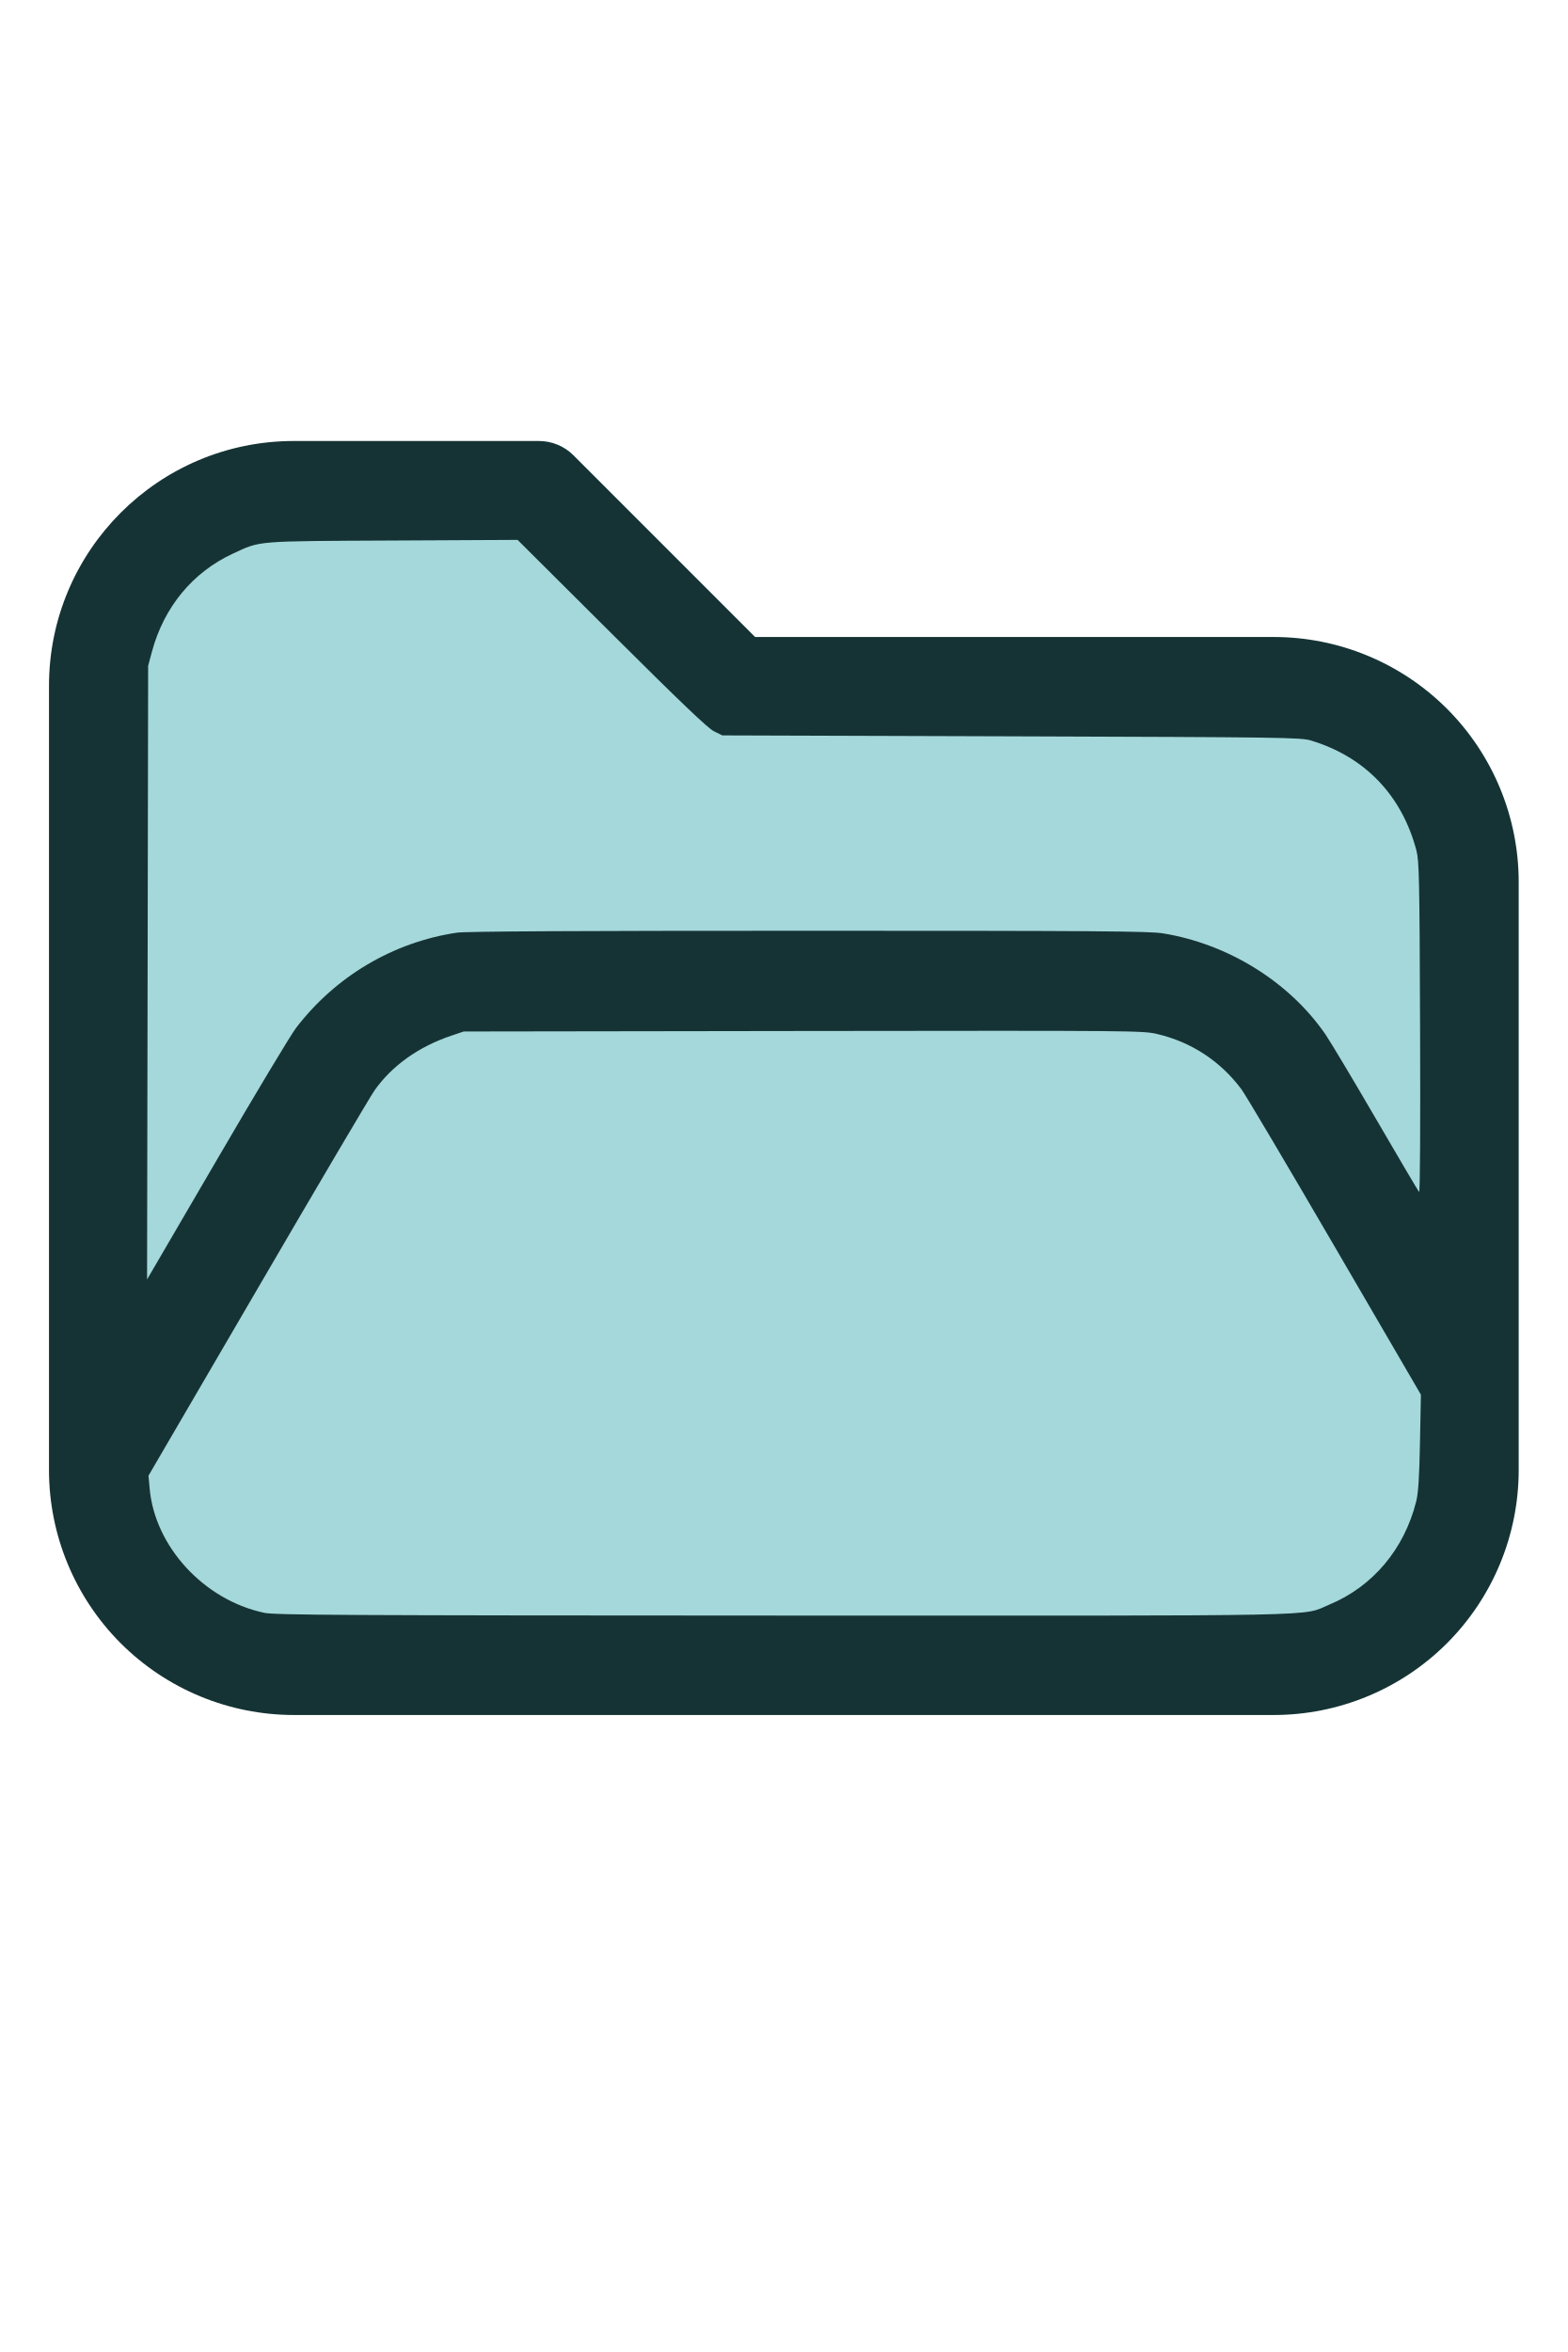
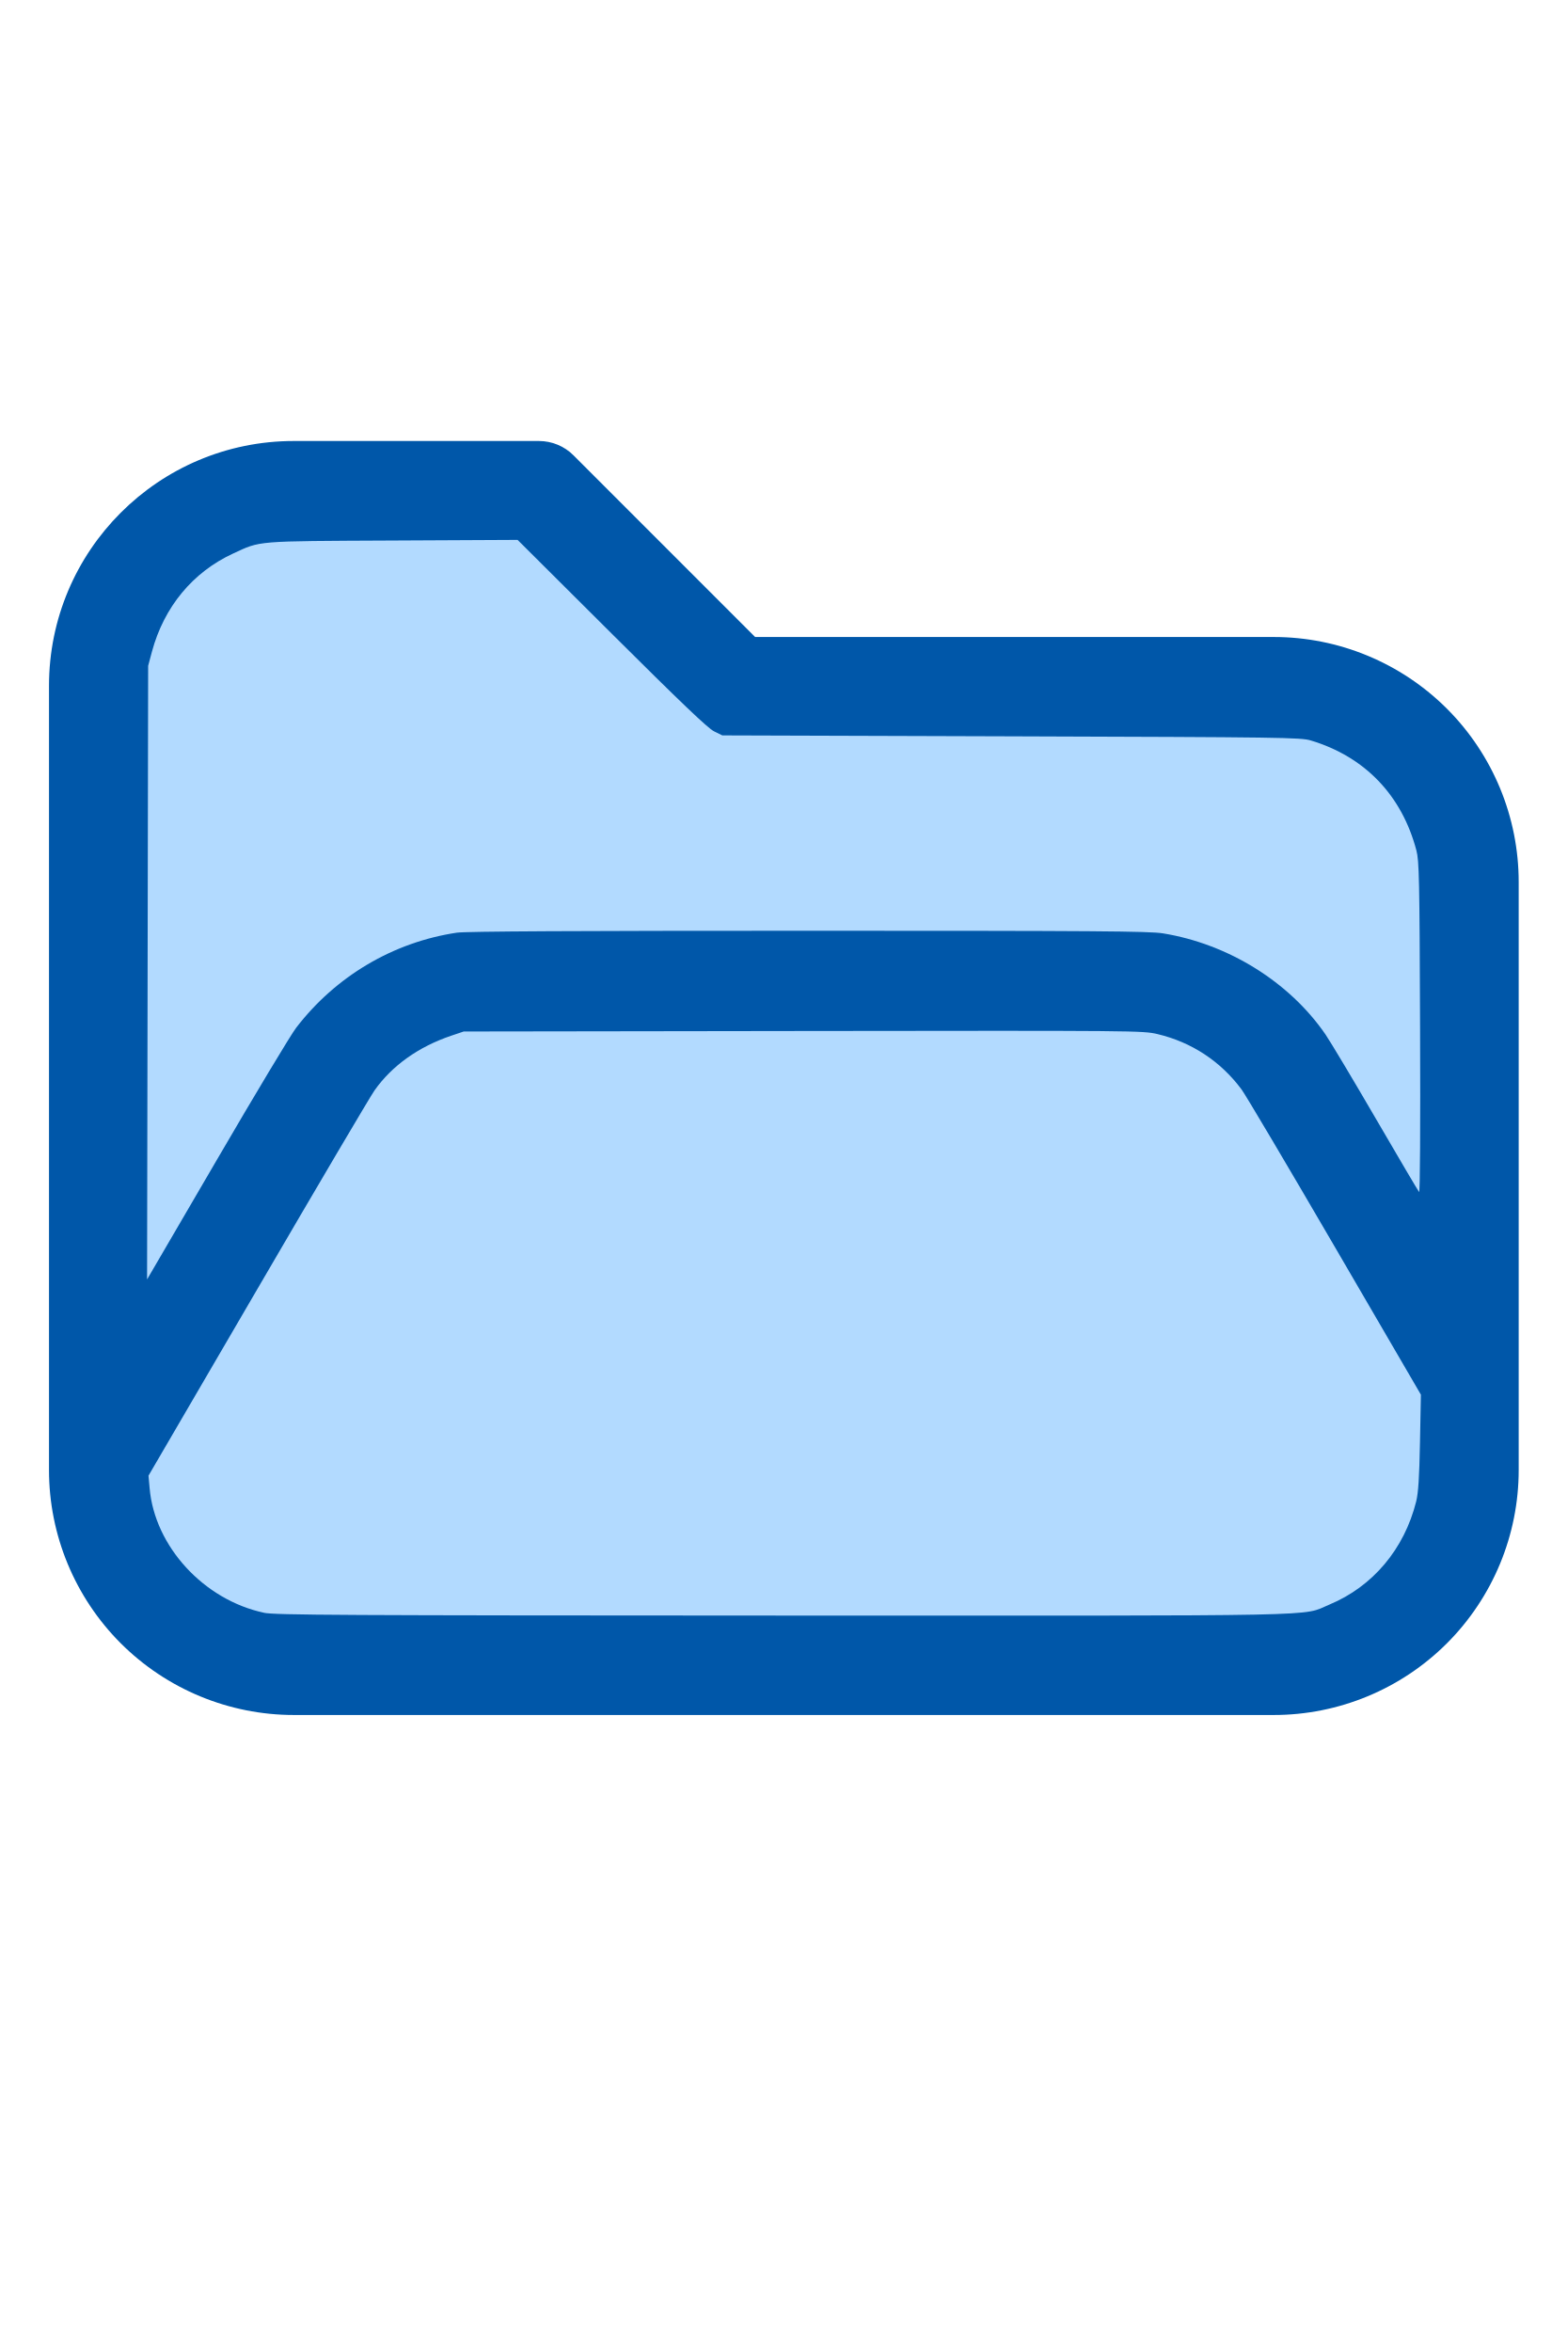
<svg xmlns="http://www.w3.org/2000/svg" version="1.1" width="16" height="24" viewBox="0 0 32 32" xml:space="preserve">
-   <g style="fill:#153335;">
+   <g style="fill:#0057A9;">
    <path d="M1,5.998l0,16.002c-0,1.326 0.527,2.598 1.464,3.536c0.938,0.937 2.21,1.464 3.536,1.464c5.322,0 14.678,-0 20,0c1.326,0 2.598,-0.527 3.536,-1.464c0.937,-0.938 1.464,-2.21 1.464,-3.536c0,-3.486 0,-8.514 0,-12c0,-1.326 -0.527,-2.598 -1.464,-3.536c-0.938,-0.937 -2.21,-1.464 -3.536,-1.464c-0,0 -10.586,0 -10.586,0c0,-0 -3.707,-3.707 -3.707,-3.707c-0.187,-0.188 -0.442,-0.293 -0.707,-0.293l-5.002,0c-2.76,0 -4.998,2.238 -4.998,4.998Zm28,14.415l-3.456,-5.925c-0.538,-0.921 -1.524,-1.488 -2.591,-1.488c-0,0 -12.905,0 -12.906,0c-1.067,0 -2.053,0.567 -2.591,1.488l-4.453,7.635c0.03,0.751 0.342,1.465 0.876,1.998c0.562,0.563 1.325,0.879 2.121,0.879l20,0c0.796,0 1.559,-0.316 2.121,-0.879c0.563,-0.562 0.879,-1.325 0.879,-2.121l0,-1.587Zm0,-3.969l0,-6.444c0,-0.796 -0.316,-1.559 -0.879,-2.121c-0.562,-0.563 -1.325,-0.879 -2.121,-0.879c-7.738,0 -11,0 -11,0c-0.265,0 -0.52,-0.105 -0.707,-0.293c-0,0 -3.707,-3.707 -3.707,-3.707c-0,0 -4.588,0 -4.588,0c-1.656,0 -2.998,1.342 -2.998,2.998l0,12.16l2.729,-4.677c0.896,-1.536 2.54,-2.481 4.318,-2.481c3.354,0 9.552,0 12.906,0c1.778,0 3.422,0.945 4.318,2.481l1.729,2.963Z" id="path2" />
  </g>
-   <g style="fill:#A5D8DB;stroke-width:0;">
+   <g style="fill:#B2DAFF;stroke-width:0;">
    <path d="M 5.388,24.913 C 4.16,24.651 3.157,23.559 3.054,22.371 L 3.031,22.116 5.261,18.294 C 6.487,16.191 7.56,14.373 7.645,14.253 8.004,13.746 8.542,13.363 9.21,13.137 l 0.255,-0.086 6.929,-0.01 c 6.805,-0.009 6.935,-0.008 7.234,0.063 0.696,0.165 1.29,0.557 1.715,1.13 0.082,0.11 0.939,1.557 1.905,3.215 l 1.756,3.014 -0.019,0.972 c -0.014,0.725 -0.034,1.032 -0.078,1.209 -0.243,0.971 -0.887,1.735 -1.772,2.103 -0.588,0.244 0.247,0.227 -11.162,0.224 -9.028,-0.003 -10.364,-0.01 -10.586,-0.057 z" id="path199" />
    <path d="M 3.013,11.85 3.024,5.588 3.102,5.297 C 3.348,4.386 3.936,3.676 4.757,3.297 5.329,3.033 5.181,3.045 8.013,3.031 l 2.552,-0.013 1.919,1.911 c 1.404,1.398 1.964,1.933 2.089,1.995 l 0.171,0.084 5.898,0.019 c 5.553,0.018 5.91,0.023 6.116,0.085 1.102,0.332 1.857,1.118 2.154,2.244 0.056,0.214 0.064,0.564 0.075,3.622 0.008,2.032 -5.42e-4,3.371 -0.02,3.349 -0.018,-0.02 -0.414,-0.691 -0.88,-1.492 -0.466,-0.801 -0.931,-1.578 -1.033,-1.727 -0.736,-1.069 -1.984,-1.844 -3.316,-2.06 -0.28,-0.045 -1.345,-0.053 -7.239,-0.053 -4.714,-1.09e-4 -6.993,0.012 -7.172,0.039 -1.3,0.193 -2.477,0.89 -3.284,1.944 -0.108,0.141 -0.836,1.353 -1.618,2.695 L 3.002,18.111 Z" id="path201" />
  </g>
</svg>
